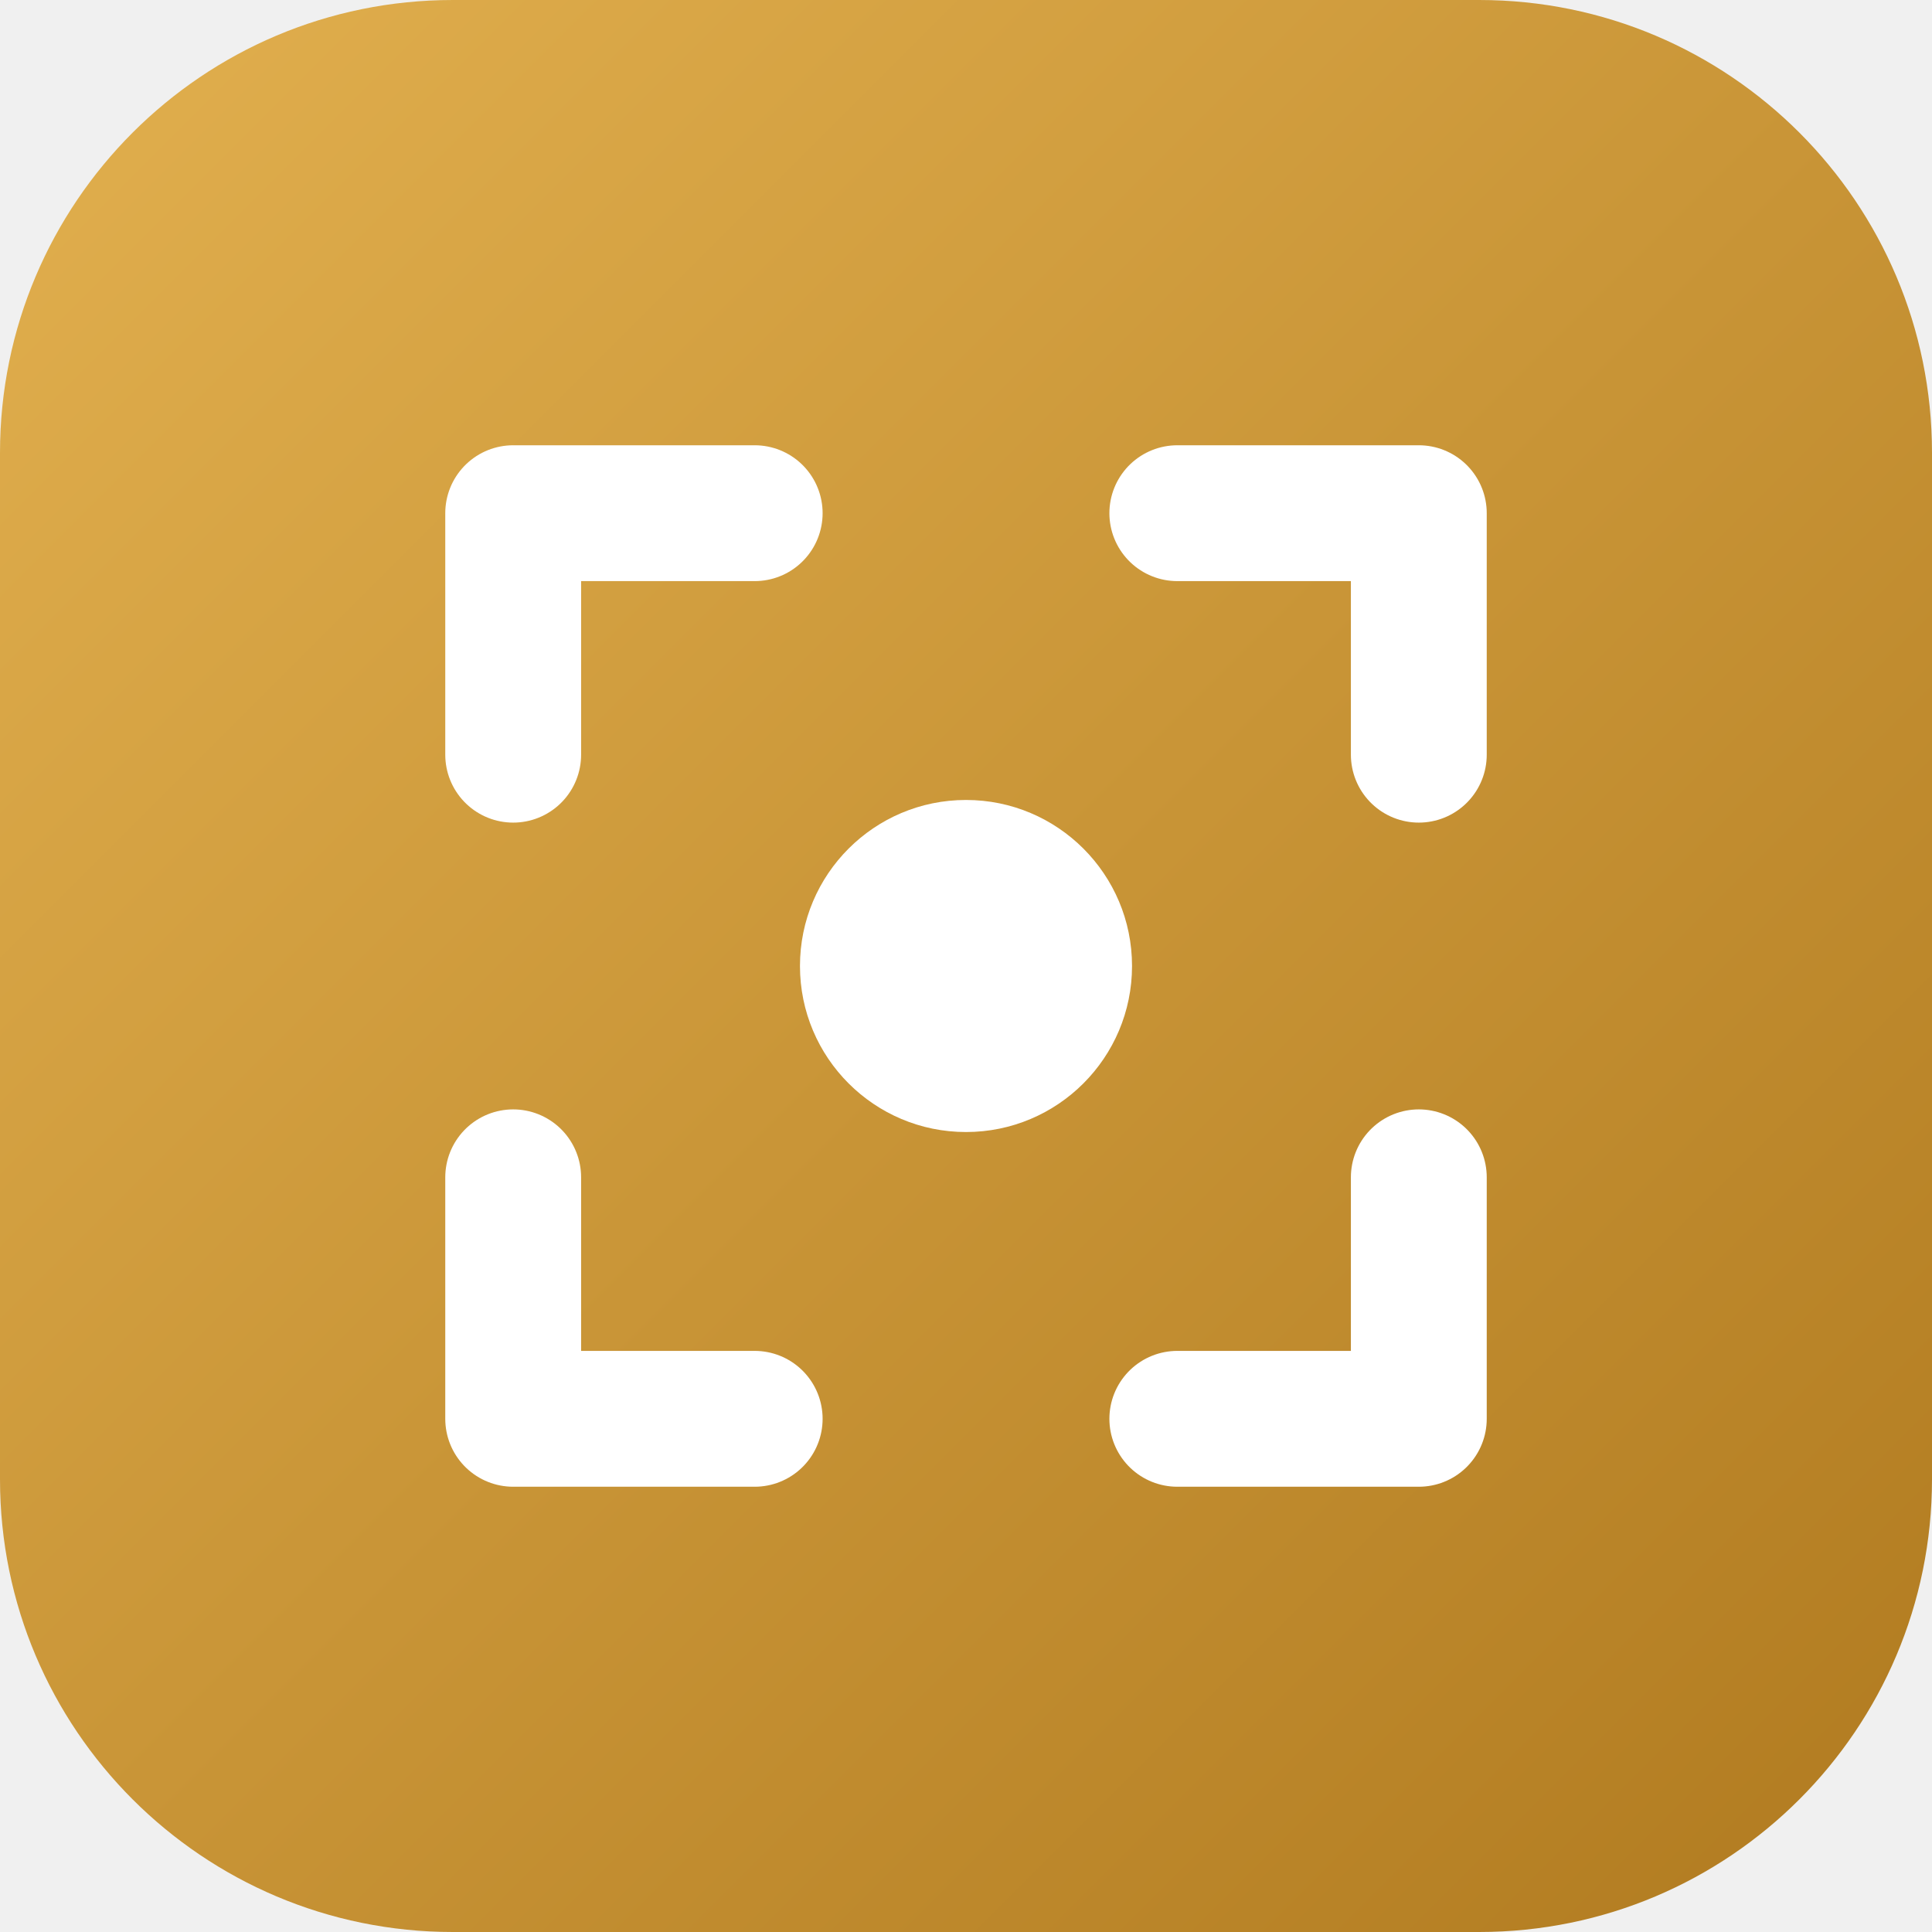
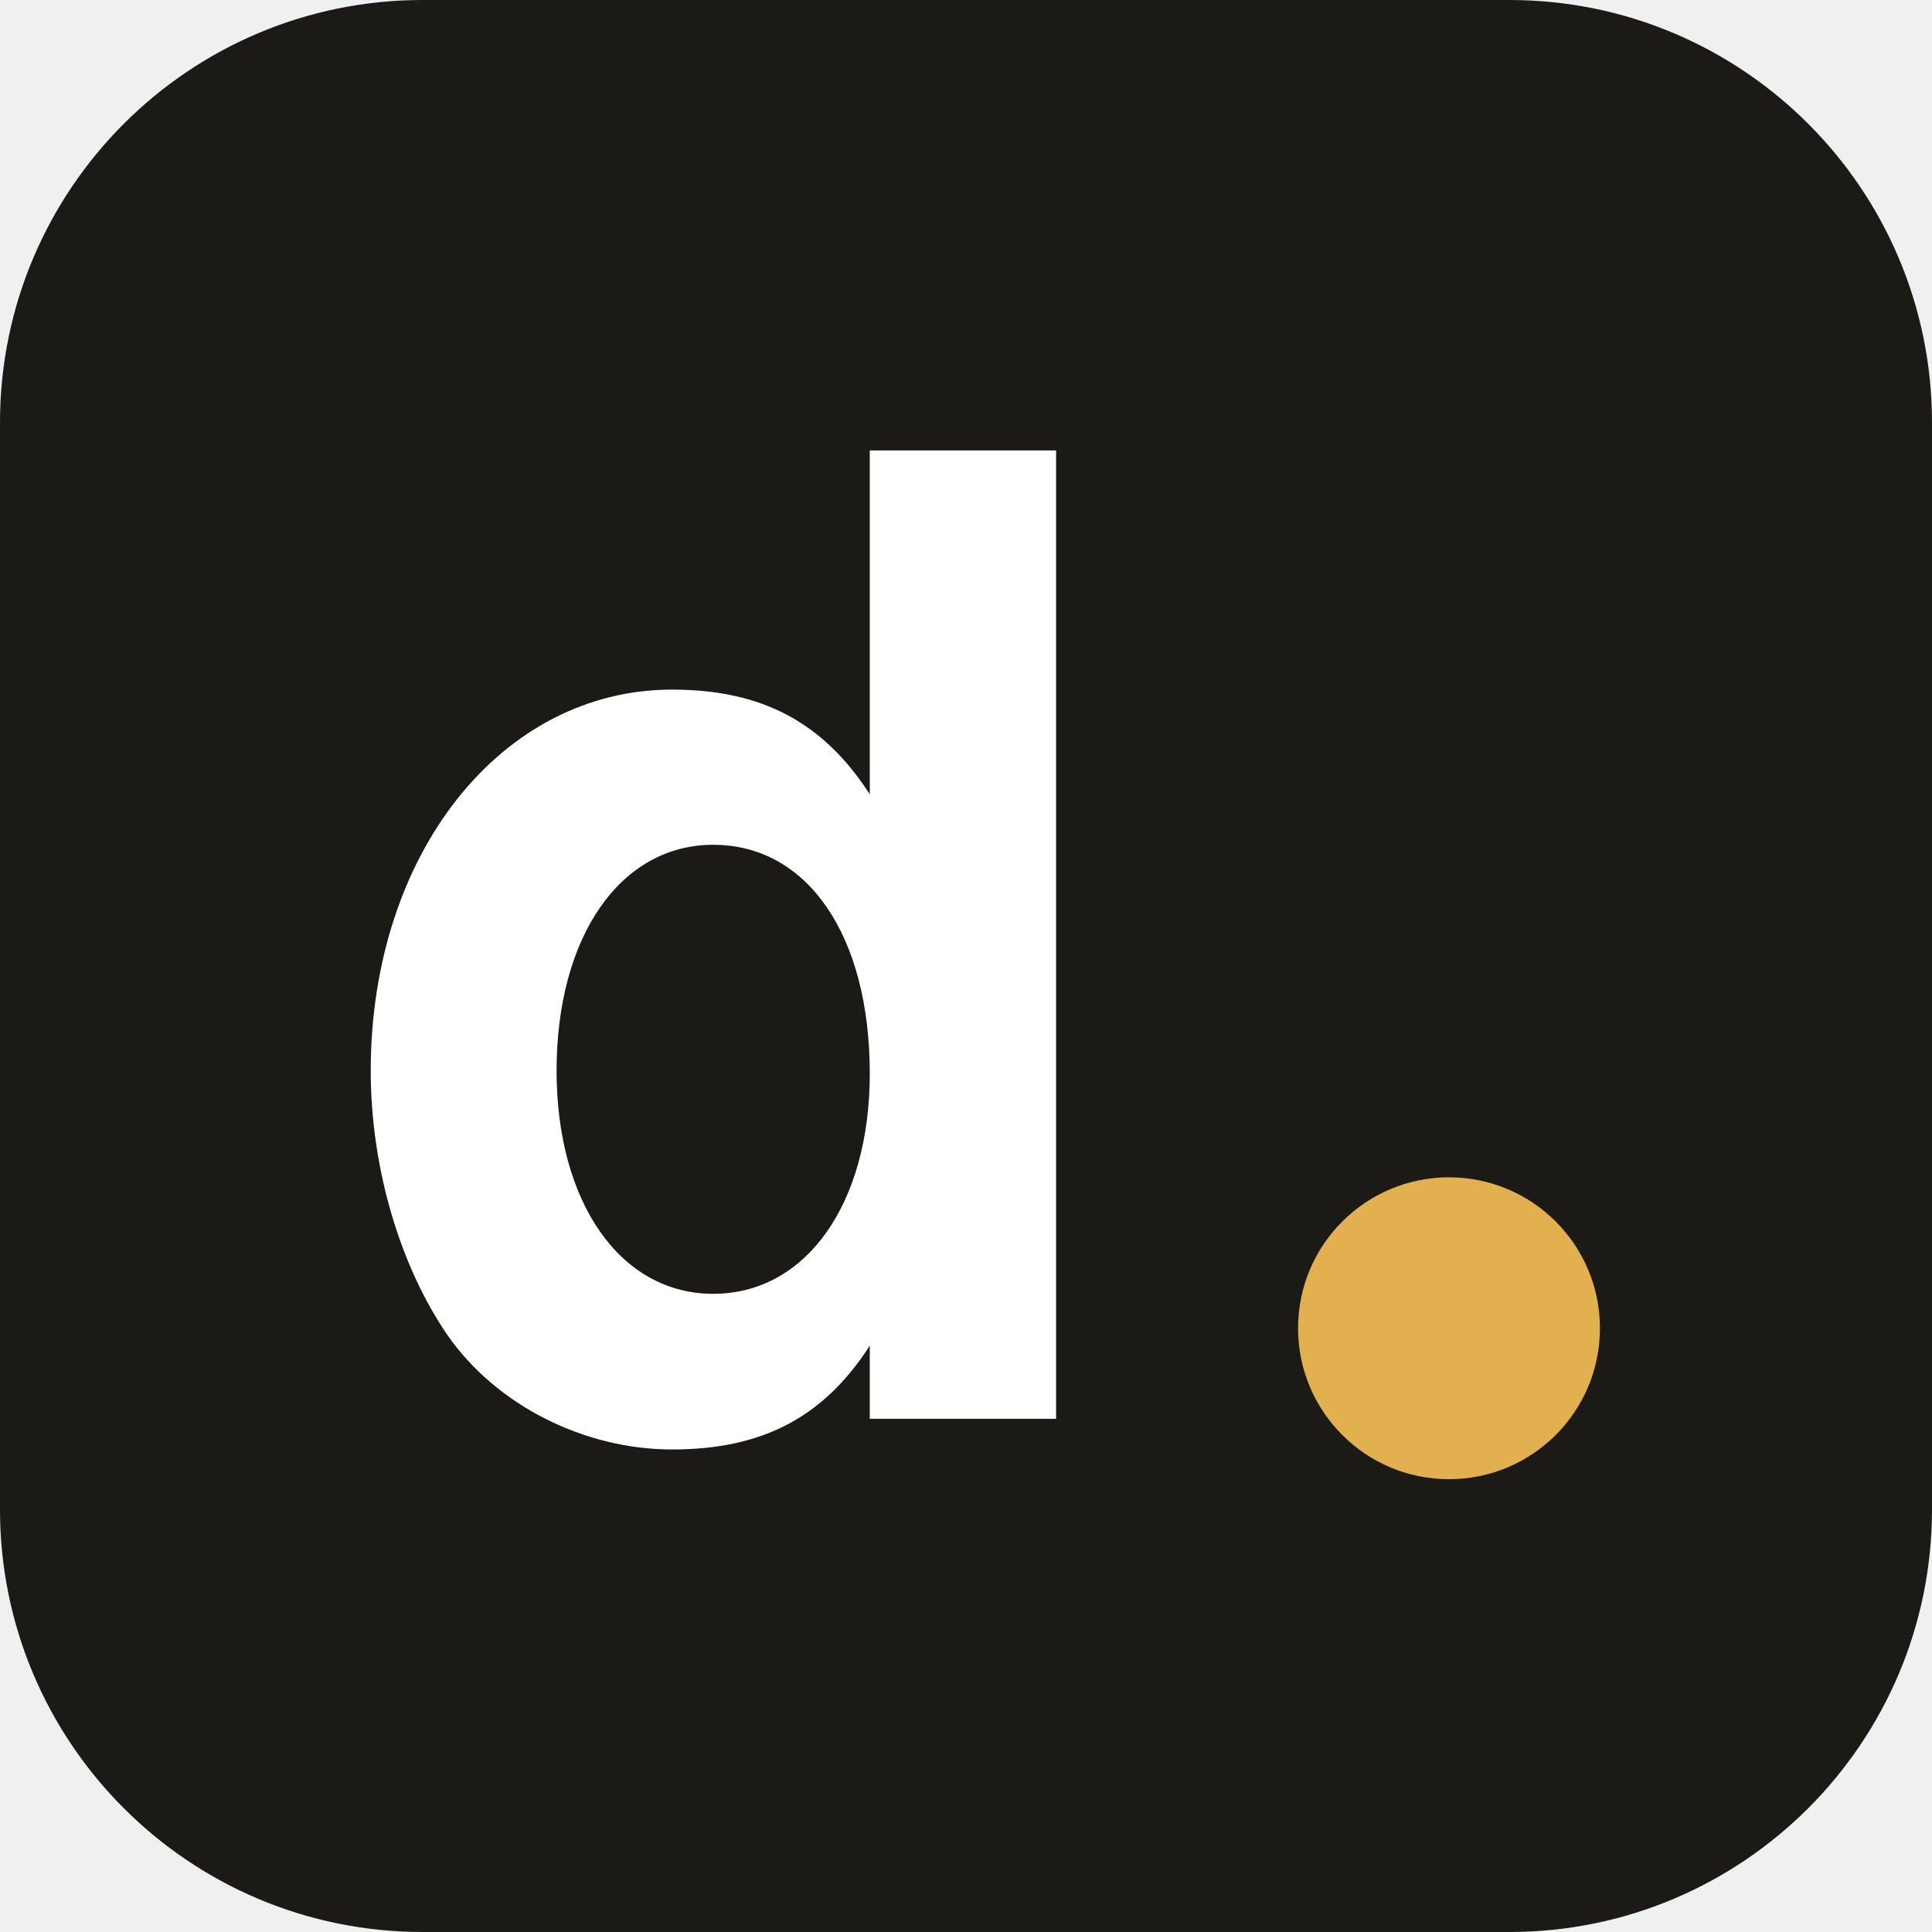
- <svg xmlns="http://www.w3.org/2000/svg" viewBox="0 0 64 64" role="img" aria-label="Declic">
-   <defs>
-     <linearGradient id="g" x1="0" y1="0" x2="1" y2="1">
-       <stop offset="0" stop-color="#e2b04f" />
-       <stop offset="1" stop-color="#b07a1f" />
-     </linearGradient>
-   </defs>
-   <rect width="64" height="64" rx="15" fill="url(#g)" />
-   <g fill="none" stroke="#fff" stroke-width="4.5" stroke-linecap="round" stroke-linejoin="round">
-     <path d="M17 25v-8h8" />
-     <path d="M39 17h8v8" />
-     <path d="M47 39v8h-8" />
-     <path d="M25 47h-8v-8" />
-   </g>
-   <circle cx="32" cy="32" r="5.5" fill="#fff" />
+ <svg xmlns="http://www.w3.org/2000/svg" viewBox="0 0 64 64">
+   <rect width="64" height="64" rx="14" fill="#1c1a17" />
+   <text x="11" y="47" font-family="system-ui, -apple-system, Helvetica, Arial, sans-serif" font-size="44" font-weight="800" fill="#ffffff" letter-spacing="-2">d</text>
+   <circle cx="48" cy="44" r="5" fill="#e2b04f" />
</svg>
